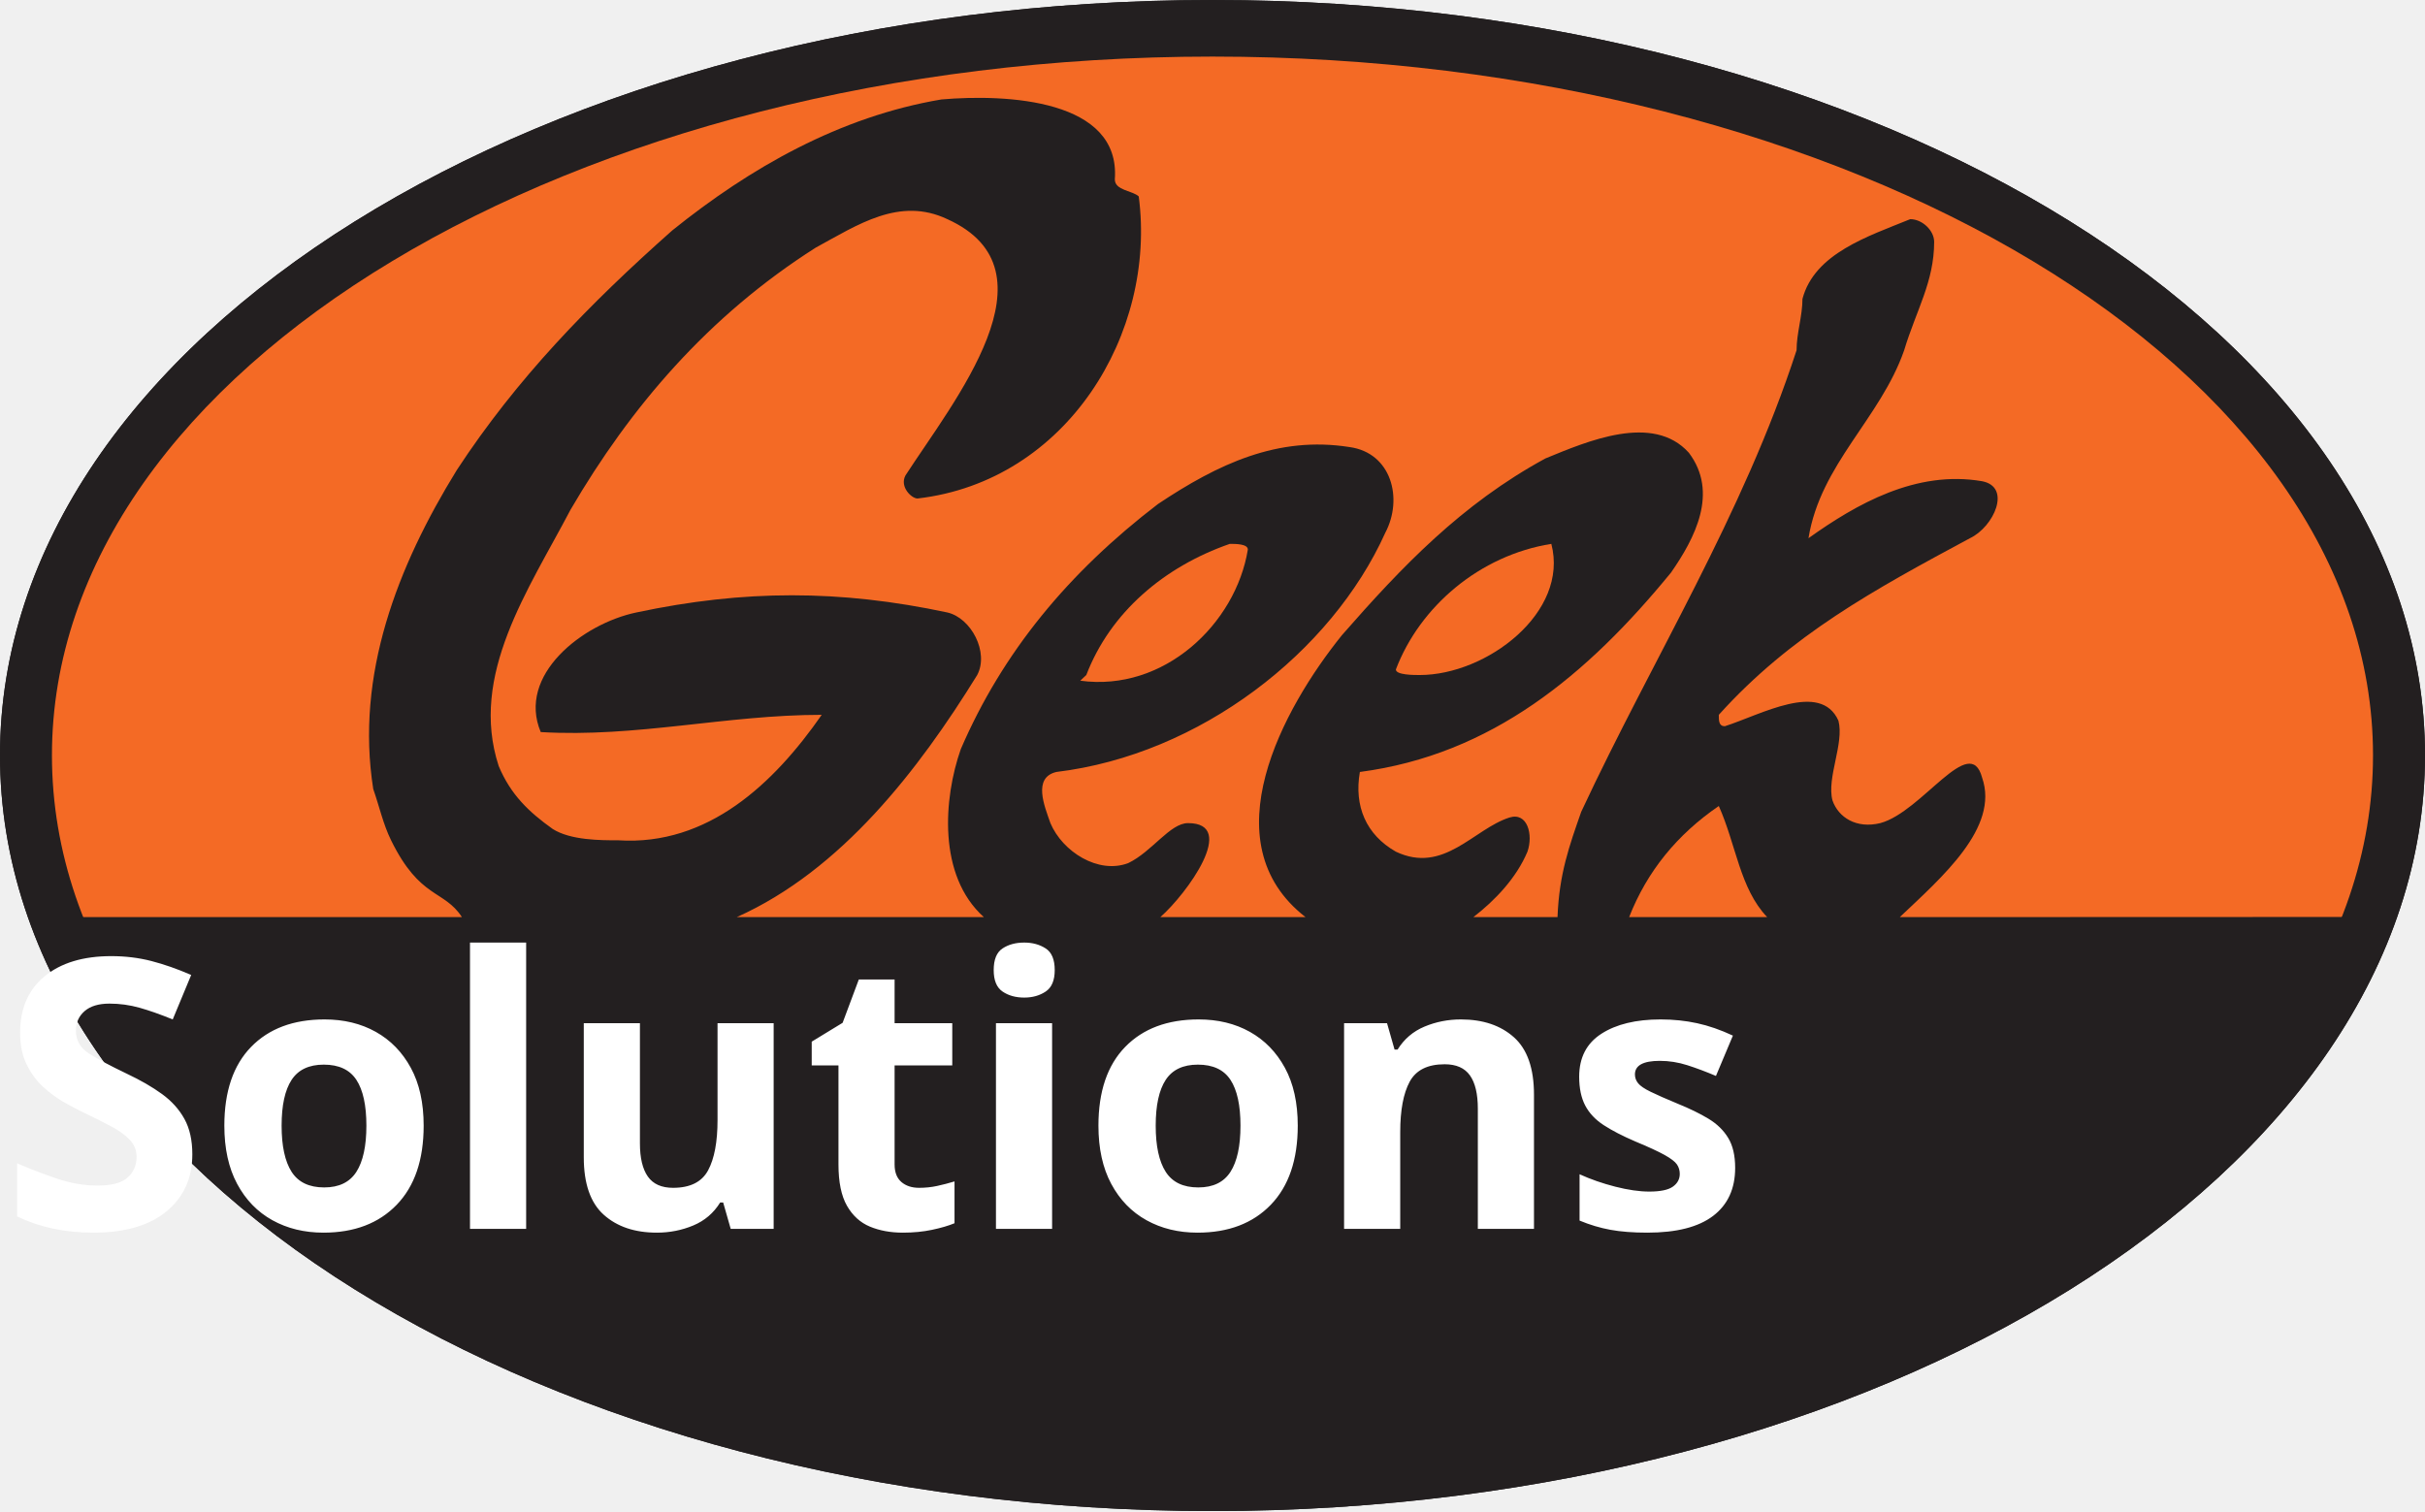
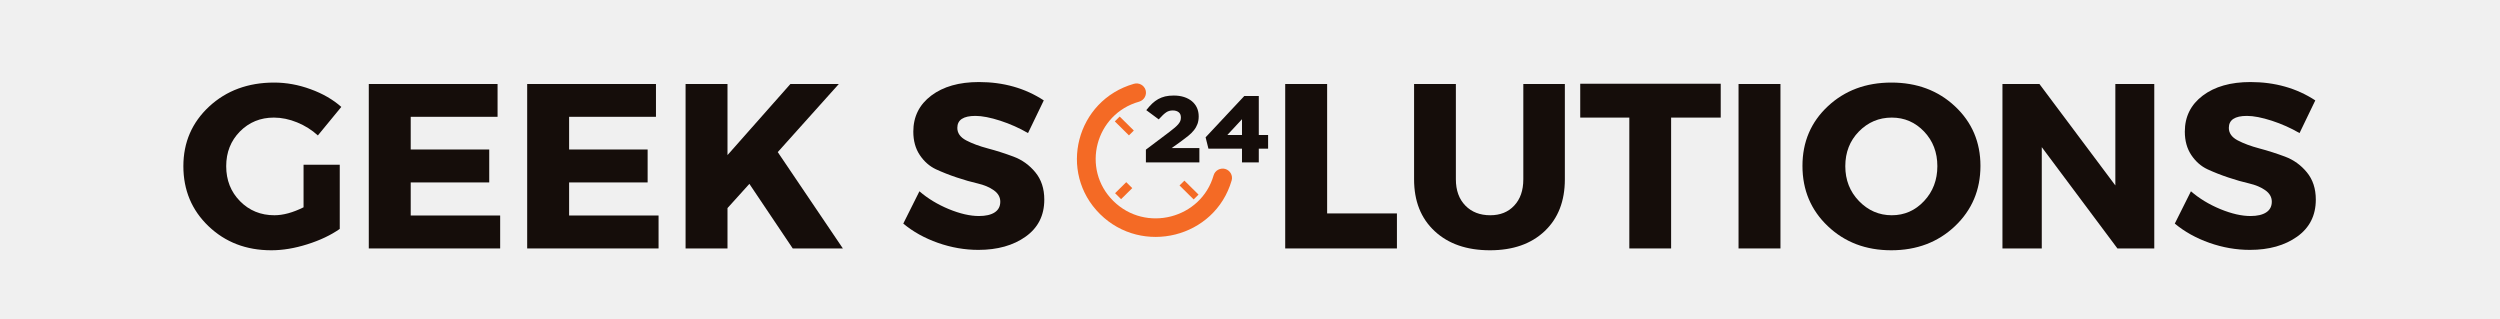
- <svg xmlns="http://www.w3.org/2000/svg" version="1.1" id="svg686" width="205.965" height="128.36" viewBox="0 0 205.965 128.36">
-   <defs id="defs690" />
-   <g id="g694" transform="matrix(1.333333,0,0,-1.333333,-25.52187,192.684)">
-     <g id="g696" transform="scale(0.1)">
-       <path d="m 963.777,482.43 c 426.563,0 772.373,215.625 772.373,481.496 0,265.724 -345.81,481.204 -772.373,481.204 -426.613,0 -772.363,-215.48 -772.363,-481.204 0,-265.871 345.75,-481.496 772.363,-481.496" style="fill:#231f20;fill-opacity:1;fill-rule:nonzero;stroke:none" id="path700" />
-       <path d="m 963.777,482.43 c 426.563,0 772.373,215.625 772.373,481.496 0,265.724 -345.81,481.204 -772.373,481.204 -426.613,0 -772.363,-215.48 -772.363,-481.204 0,-265.871 345.75,-481.496 772.363,-481.496" style="fill:#231f20;fill-opacity:1;fill-rule:nonzero;stroke:none" id="path704" />
-       <path d="m 963.777,518.684 c 408.313,0 739.263,199.25 739.263,445.242 0,245.704 -330.95,445.154 -739.263,445.154 -408.261,0 -739.273,-199.45 -739.273,-445.154 0,-245.992 331.012,-445.242 739.273,-445.242" style="fill:#f46a25;fill-opacity:1;fill-rule:nonzero;stroke:none" id="path706" />
-       <path d="m 1701.3,860.938 c -77.51,-209.25 -378.32,-365.094 -737.523,-365.094 -359.191,0 -659.937,155.844 -737.492,364.988 0,0 186.981,0 259.383,0 -11.457,17.598 -26.699,11.387 -45.129,48.938 -5.113,10.394 -7.555,21.855 -11.367,32.683 -11.457,72.617 15.262,141.637 53.301,203.317 38.129,58.13 83.836,105.27 137.144,152.53 49.52,39.88 106.731,72.56 171.473,83.47 41.844,3.62 114.258,0 110.476,-50.91 0,-7.14 11.368,-7.14 15.239,-10.88 11.418,-87.09 -45.703,-181.44 -140.93,-192.44 -3.809,0 -11.477,7.36 -7.719,14.62 30.512,47.18 99.082,130.66 26.735,163.34 -30.493,14.48 -57.141,-3.63 -83.825,-18.12 -68.597,-43.59 -118.058,-101.67 -156.218,-166.99 -26.668,-50.87 -64.75,-105.32 -45.743,-163.359 7.657,-18.195 19.075,-29.117 34.352,-40.019 11.391,-7.242 30.457,-7.242 41.934,-7.242 57.078,-3.625 99.089,36.242 129.468,79.945 -60.964,0 -118.078,-14.598 -178.996,-10.985 -15.261,36.34 26.582,69 60.918,76.2 68.606,14.59 129.567,14.59 198.11,0 15.191,-3.53 26.656,-25.37 19.011,-39.86 C 776.543,954.555 727.32,890.625 660.727,860.832 h 157.414 c -29.559,26.488 -25.649,75.793 -14.719,106.973 26.601,61.755 68.59,112.565 125.637,156.215 38.214,25.49 76.261,43.52 121.991,36.29 26.68,-3.65 34.31,-32.77 22.81,-54.59 -34.31,-76.16 -118.063,-141.365 -209.532,-152.407 -15.191,-3.602 -7.598,-21.688 -3.793,-32.59 7.664,-18.196 30.512,-32.707 49.535,-25.493 15.243,7.297 26.664,25.493 38.118,25.493 32.015,0 -0.704,-44.981 -17.637,-59.891 h 92.499 c -61.296,47.578 -14.33,133.078 23.21,179.668 38.14,43.59 76.21,83.52 129.58,112.55 26.62,10.92 68.57,29.08 91.41,3.61 19.05,-25.33 3.84,-54.42 -11.37,-76.29 -53.42,-65.3 -114.3,-116.015 -198.22,-127.057 -3.78,-21.688 3.89,-39.958 22.93,-50.786 30.54,-14.511 49.51,14.485 72.35,21.754 11.47,3.633 15.25,-10.926 11.47,-21.754 -7.01,-16.714 -20.56,-30.976 -34.45,-41.695 h 53.6 c 1.03,27.641 7.6,45.633 15.09,67.082 45.76,98.036 102.9,188.766 137.19,294.076 0,10.9 3.75,21.8 3.75,32.71 7.68,29.02 41.88,39.89 68.66,50.8 7.63,0 15.23,-7.2 15.23,-14.45 0,-25.47 -11.47,-43.66 -19.1,-69.06 -15.2,-43.59 -53.31,-72.48 -60.95,-119.75 30.53,21.78 68.58,43.53 110.59,36.3 18.97,-3.64 7.52,-29.06 -7.73,-36.3 -60.91,-32.72 -114.25,-61.74 -159.99,-112.525 0,-3.715 0,-7.266 3.84,-7.266 22.84,7.266 60.93,29.011 72.36,3.551 3.82,-14.516 -7.59,-36.289 -3.8,-50.785 3.8,-10.934 15.26,-18.203 30.48,-14.492 26.7,7.191 57.11,58.007 64.84,28.988 11.14,-31.871 -25.87,-63.672 -52.43,-88.879 l 299.71,0.106" style="fill:#231f20;fill-opacity:1;fill-rule:nonzero;stroke:none" id="path708" />
-       <path d="m 1179.62,1098.63 c 11.43,-43.7 -41.21,-83.56 -83.8,-83.56 -3.85,0 -15.23,0 -15.23,3.54 15.23,40.04 53.29,72.71 99.03,80.02" style="fill:#f46a25;fill-opacity:1;fill-rule:nonzero;stroke:none" id="path710" />
-       <path d="m 883.391,1015.07 c 15.293,39.86 49.527,69.02 91.41,83.56 3.785,0 11.496,0 11.496,-3.64 -7.711,-47.26 -53.379,-90.85 -106.75,-83.53 l 3.844,3.61" style="fill:#f46a25;fill-opacity:1;fill-rule:nonzero;stroke:none" id="path712" />
-       <path d="m 1387.81,691.91 c -15.11,1.848 -30.48,7.32 -38.06,18.113 -3.83,10.934 -3.83,21.786 3.76,32.731 15.25,18.16 58.12,14.512 68.63,0 17.39,-24.106 -3.84,-54.481 -34.33,-50.844" style="fill:#231f20;fill-opacity:1;fill-rule:nonzero;stroke:none" id="path728" />
-       <path d="m 1229.18,860.832 c 11.41,29.086 30.44,52.523 57.12,70.793 11.08,-24.746 13.37,-52.543 30.81,-70.793 h -87.93" style="fill:#f46a25;fill-opacity:1;fill-rule:nonzero;stroke:none" id="path730" />
-       <text xml:space="preserve" style="font-style:normal;font-variant:normal;font-weight:bold;font-stretch:normal;font-size:240px;font-family:sans-serif;-inkscape-font-specification:'sans-serif, Bold';font-variant-ligatures:normal;font-variant-caps:normal;font-variant-numeric:normal;font-variant-east-asian:normal;text-align:center;text-anchor:middle;opacity:1;fill:#ffffff;fill-opacity:1;fill-rule:nonzero;stroke:#010101;stroke-width:0;stroke-linecap:square;stroke-dasharray:none;stroke-opacity:1;paint-order:markers fill stroke" x="966.966" y="-662.209" id="text3545" transform="scale(1,-1)">
-         <tspan id="tspan3543" style="stroke-width:0;-inkscape-font-specification:'sans-serif, Bold';font-family:sans-serif;font-weight:bold;font-style:normal;font-stretch:normal;font-variant:normal;font-size:240px;font-variant-ligatures:normal;font-variant-caps:normal;font-variant-numeric:normal;font-variant-east-asian:normal" x="966.966" y="-662.209">Solutions</tspan>
-       </text>
+ <svg xmlns="http://www.w3.org/2000/svg" width="400" zoomAndPan="magnify" viewBox="0 0 300 38.25" height="51" preserveAspectRatio="xMidYMid meet" version="1.0">
+   <defs>
+     <g />
+     <clipPath id="4adc5379df">
+       <path d="M 144 11 L 152.223 11 L 152.223 20 L 144 20 Z M 144 11 " clip-rule="nonzero" />
+     </clipPath>
+   </defs>
+   <g fill="#150d0a" fill-opacity="1">
+     <g transform="translate(21.33255, 29.81401)">
+       <g>
+         <path d="M 15.094 -10.047 L 19.438 -10.047 L 19.438 -2.344 C 18.363 -1.594 17.066 -0.977 15.547 -0.5 C 14.035 -0.02 12.594 0.219 11.219 0.219 C 8.219 0.219 5.707 -0.742 3.688 -2.672 C 1.676 -4.598 0.672 -7 0.672 -9.875 C 0.672 -12.727 1.703 -15.113 3.766 -17.031 C 5.836 -18.945 8.438 -19.906 11.562 -19.906 C 13.031 -19.906 14.488 -19.641 15.938 -19.109 C 17.383 -18.586 18.613 -17.879 19.625 -16.984 L 16.812 -13.562 C 16.094 -14.219 15.266 -14.738 14.328 -15.125 C 13.391 -15.508 12.457 -15.703 11.531 -15.703 C 9.914 -15.703 8.555 -15.145 7.453 -14.031 C 6.359 -12.914 5.812 -11.531 5.812 -9.875 C 5.812 -8.195 6.363 -6.797 7.469 -5.672 C 8.582 -4.547 9.957 -3.984 11.594 -3.984 C 12.645 -3.984 13.812 -4.301 15.094 -4.938 Z M 15.094 -10.047 " />
+       </g>
    </g>
  </g>
+   <g fill="#150d0a" fill-opacity="1">
+     <g transform="translate(42.28581, 29.81401)">
+       <g>
+         <path d="M 17.422 -15.797 L 7 -15.797 L 7 -11.875 L 16.422 -11.875 L 16.422 -7.922 L 7 -7.922 L 7 -3.953 L 17.734 -3.953 L 17.734 0 L 1.969 0 L 1.969 -19.734 L 17.422 -19.734 Z M 17.422 -15.797 " />
+       </g>
+     </g>
+   </g>
+   <g fill="#150d0a" fill-opacity="1">
+     <g transform="translate(61.2932, 29.81401)">
+       <g>
+         <path d="M 17.422 -15.797 L 7 -15.797 L 7 -11.875 L 16.422 -11.875 L 16.422 -7.922 L 7 -7.922 L 7 -3.953 L 17.734 -3.953 L 17.734 0 L 1.969 0 L 1.969 -19.734 L 17.422 -19.734 Z M 17.422 -15.797 " />
+       </g>
+     </g>
+   </g>
+   <g fill="#150d0a" fill-opacity="1">
+     <g transform="translate(80.3006, 29.81401)">
+       <g>
+         <path d="M 14.828 0 L 9.625 -7.75 L 7 -4.844 L 7 0 L 1.969 0 L 1.969 -19.734 L 7 -19.734 L 7 -11.203 L 14.547 -19.734 L 20.359 -19.734 L 13.031 -11.562 L 20.844 0 Z M 14.828 0 " />
+       </g>
+     </g>
+   </g>
+   <g fill="#150d0a" fill-opacity="1">
+     <g transform="translate(101.3667, 29.81401)">
+       <g />
+     </g>
+   </g>
+   <g fill="#150d0a" fill-opacity="1">
+     <g transform="translate(107.9093, 29.81401)">
+       <g>
+         <path d="M 9.562 -19.969 C 12.508 -19.969 15.102 -19.234 17.344 -17.766 L 15.453 -13.844 C 14.422 -14.445 13.312 -14.941 12.125 -15.328 C 10.938 -15.711 9.941 -15.906 9.141 -15.906 C 7.691 -15.906 6.969 -15.426 6.969 -14.469 C 6.969 -13.844 7.32 -13.344 8.031 -12.969 C 8.75 -12.594 9.617 -12.27 10.641 -12 C 11.672 -11.727 12.695 -11.398 13.719 -11.016 C 14.75 -10.629 15.617 -10.004 16.328 -9.141 C 17.047 -8.273 17.406 -7.18 17.406 -5.859 C 17.406 -3.961 16.66 -2.484 15.172 -1.422 C 13.68 -0.359 11.789 0.172 9.5 0.172 C 7.863 0.172 6.242 -0.109 4.641 -0.672 C 3.047 -1.234 1.66 -2.004 0.484 -2.984 L 2.422 -6.859 C 3.422 -5.992 4.598 -5.281 5.953 -4.719 C 7.305 -4.164 8.508 -3.891 9.562 -3.891 C 10.375 -3.891 11.004 -4.035 11.453 -4.328 C 11.898 -4.617 12.125 -5.047 12.125 -5.609 C 12.125 -6.16 11.863 -6.617 11.344 -6.984 C 10.832 -7.348 10.191 -7.617 9.422 -7.797 C 8.648 -7.973 7.812 -8.211 6.906 -8.516 C 6.008 -8.816 5.176 -9.145 4.406 -9.5 C 3.633 -9.863 2.988 -10.43 2.469 -11.203 C 1.945 -11.984 1.688 -12.922 1.688 -14.016 C 1.688 -15.816 2.406 -17.258 3.844 -18.344 C 5.281 -19.426 7.188 -19.969 9.562 -19.969 Z M 9.562 -19.969 " />
+       </g>
+     </g>
+   </g>
+   <g fill="#150d0a" fill-opacity="1">
+     <g transform="translate(126.0775, 29.81401)">
+       <g />
+     </g>
+   </g>
+   <g fill="#150d0a" fill-opacity="1">
+     <g transform="translate(132.6201, 29.81401)">
+       <g />
+     </g>
+   </g>
+   <g fill="#150d0a" fill-opacity="1">
+     <g transform="translate(139.1627, 29.81401)">
+       <g />
+     </g>
+   </g>
+   <g fill="#150d0a" fill-opacity="1">
+     <g transform="translate(145.7053, 29.81401)">
+       <g />
+     </g>
+   </g>
+   <g fill="#150d0a" fill-opacity="1">
+     <g transform="translate(152.2561, 29.81401)">
+       <g>
+         <path d="M 7 -4.203 L 15.375 -4.203 L 15.375 0 L 1.969 0 L 1.969 -19.734 L 7 -19.734 Z M 7 -4.203 " />
+       </g>
+     </g>
+   </g>
+   <g fill="#150d0a" fill-opacity="1">
+     <g transform="translate(168.0486, 29.81401)">
+       <g>
+         <path d="M 19.734 -19.734 L 19.734 -8.297 C 19.734 -5.68 18.926 -3.609 17.312 -2.078 C 15.695 -0.547 13.508 0.219 10.75 0.219 C 7.969 0.219 5.754 -0.547 4.109 -2.078 C 2.461 -3.609 1.641 -5.68 1.641 -8.297 L 1.641 -19.734 L 6.656 -19.734 L 6.656 -8.297 C 6.656 -6.973 7.035 -5.922 7.797 -5.141 C 8.555 -4.367 9.551 -3.984 10.781 -3.984 C 11.977 -3.984 12.938 -4.367 13.656 -5.141 C 14.383 -5.91 14.75 -6.961 14.75 -8.297 L 14.75 -19.734 Z M 19.734 -19.734 " />
+       </g>
+     </g>
+   </g>
+   <g fill="#150d0a" fill-opacity="1">
+     <g transform="translate(189.4248, 29.81401)">
+       <g>
+         <path d="M 17.062 -15.703 L 11.109 -15.703 L 11.109 0 L 6.094 0 L 6.094 -15.703 L 0.203 -15.703 L 0.203 -19.766 L 17.062 -19.766 Z M 17.062 -15.703 " />
+       </g>
+     </g>
+   </g>
+   <g fill="#150d0a" fill-opacity="1">
+     <g transform="translate(206.6556, 29.81401)">
+       <g>
+         <path d="M 7 0 L 1.969 0 L 1.969 -19.734 L 7 -19.734 Z M 7 0 " />
+       </g>
+     </g>
+   </g>
+   <g fill="#150d0a" fill-opacity="1">
+     <g transform="translate(215.6235, 29.81401)">
+       <g>
+         <path d="M 11.344 -19.906 C 14.406 -19.906 16.953 -18.953 18.984 -17.047 C 21.016 -15.141 22.031 -12.758 22.031 -9.906 C 22.031 -7.02 21.008 -4.609 18.969 -2.672 C 16.926 -0.742 14.379 0.219 11.328 0.219 C 8.285 0.219 5.75 -0.742 3.719 -2.672 C 1.688 -4.598 0.672 -7.008 0.672 -9.906 C 0.672 -12.781 1.688 -15.164 3.719 -17.062 C 5.75 -18.957 8.289 -19.906 11.344 -19.906 Z M 11.391 -15.703 C 9.848 -15.703 8.531 -15.145 7.438 -14.031 C 6.352 -12.914 5.812 -11.531 5.812 -9.875 C 5.812 -8.219 6.359 -6.82 7.453 -5.688 C 8.555 -4.551 9.867 -3.984 11.391 -3.984 C 12.91 -3.984 14.203 -4.551 15.266 -5.688 C 16.328 -6.82 16.859 -8.219 16.859 -9.875 C 16.859 -11.531 16.328 -12.914 15.266 -14.031 C 14.203 -15.145 12.91 -15.703 11.391 -15.703 Z M 11.391 -15.703 " />
+       </g>
+     </g>
+   </g>
+   <g fill="#150d0a" fill-opacity="1">
+     <g transform="translate(238.3252, 29.81401)">
+       <g>
+         <path d="M 20.188 0 L 15.766 0 L 6.688 -12.156 L 6.688 0 L 1.969 0 L 1.969 -19.734 L 6.406 -19.734 L 15.516 -7.562 L 15.516 -19.734 L 20.188 -19.734 Z M 20.188 0 " />
+       </g>
+     </g>
+   </g>
+   <g fill="#150d0a" fill-opacity="1">
+     <g transform="translate(260.4911, 29.81401)">
+       <g>
+         <path d="M 9.562 -19.969 C 12.508 -19.969 15.102 -19.234 17.344 -17.766 L 15.453 -13.844 C 14.422 -14.445 13.312 -14.941 12.125 -15.328 C 10.938 -15.711 9.941 -15.906 9.141 -15.906 C 7.691 -15.906 6.969 -15.426 6.969 -14.469 C 6.969 -13.844 7.32 -13.344 8.031 -12.969 C 8.75 -12.594 9.617 -12.27 10.641 -12 C 11.672 -11.727 12.695 -11.398 13.719 -11.016 C 14.75 -10.629 15.617 -10.004 16.328 -9.141 C 17.047 -8.273 17.406 -7.18 17.406 -5.859 C 17.406 -3.961 16.66 -2.484 15.172 -1.422 C 13.68 -0.359 11.789 0.172 9.5 0.172 C 7.863 0.172 6.242 -0.109 4.641 -0.672 C 3.047 -1.234 1.66 -2.004 0.484 -2.984 L 2.422 -6.859 C 3.422 -5.992 4.598 -5.281 5.953 -4.719 C 7.305 -4.164 8.508 -3.891 9.562 -3.891 C 10.375 -3.891 11.004 -4.035 11.453 -4.328 C 11.898 -4.617 12.125 -5.047 12.125 -5.609 C 12.125 -6.16 11.863 -6.617 11.344 -6.984 C 10.832 -7.348 10.191 -7.617 9.422 -7.797 C 8.648 -7.973 7.812 -8.211 6.906 -8.516 C 6.008 -8.816 5.176 -9.145 4.406 -9.5 C 3.633 -9.863 2.988 -10.43 2.469 -11.203 C 1.945 -11.984 1.688 -12.922 1.688 -14.016 C 1.688 -15.816 2.406 -17.258 3.844 -18.344 C 5.281 -19.426 7.188 -19.969 9.562 -19.969 Z M 9.562 -19.969 " />
+       </g>
+     </g>
+   </g>
+   <path fill="#f46a25" d="M 134.363 13.988 L 133.777 14.566 C 134.145 14.93 135.109 15.887 135.473 16.246 L 136.059 15.664 C 135.691 15.305 134.727 14.348 134.363 13.988 " fill-opacity="1" fill-rule="nonzero" />
+   <path fill="#f46a25" d="M 133.809 23.184 C 133.965 23.34 134.371 23.742 134.531 23.898 L 135.871 22.574 C 135.609 22.312 135.414 22.121 135.148 21.859 L 133.809 23.184 " fill-opacity="1" fill-rule="nonzero" />
+   <path fill="#f46a25" d="M 147.027 20.273 C 146.418 20.105 145.805 20.461 145.633 21.039 C 144.148 26.234 137.488 27.969 133.594 24.113 C 129.711 20.27 131.43 13.672 136.703 12.199 C 137.285 12.027 137.645 11.418 137.473 10.812 C 137.293 10.223 136.672 9.887 136.074 10.055 C 129.133 12.035 126.926 20.664 132.004 25.691 C 137.051 30.684 145.785 28.566 147.797 21.66 C 147.969 21.066 147.625 20.449 147.027 20.273 " fill-opacity="1" fill-rule="nonzero" />
+   <path fill="#f46a25" d="M 141.543 22.254 C 141.906 22.613 142.871 23.57 143.238 23.93 L 143.824 23.352 C 143.457 22.988 142.492 22.035 142.129 21.676 L 141.543 22.254 " fill-opacity="1" fill-rule="nonzero" />
+   <path fill="#150d0a" d="M 139.133 14.234 C 139.434 13.895 139.707 13.641 139.945 13.48 C 140.168 13.328 140.434 13.254 140.727 13.254 C 141.027 13.254 141.27 13.328 141.449 13.473 C 141.625 13.613 141.707 13.824 141.707 14.109 C 141.707 14.254 141.684 14.387 141.641 14.504 C 141.594 14.625 141.516 14.75 141.41 14.883 C 141.301 15.016 141.156 15.16 140.98 15.312 C 140.805 15.465 140.582 15.641 140.324 15.836 L 137.508 17.957 L 137.508 19.488 L 143.926 19.488 L 143.926 17.77 L 140.594 17.77 L 141.605 17.051 C 141.969 16.789 142.293 16.543 142.57 16.32 C 142.852 16.094 143.09 15.859 143.273 15.625 C 143.461 15.391 143.602 15.137 143.699 14.871 C 143.793 14.605 143.844 14.305 143.844 13.969 C 143.844 13.594 143.773 13.25 143.637 12.941 C 143.496 12.633 143.293 12.367 143.027 12.145 C 142.766 11.93 142.449 11.758 142.082 11.641 C 141.715 11.523 141.301 11.465 140.848 11.465 C 140.465 11.465 140.121 11.5 139.816 11.57 C 139.516 11.645 139.234 11.754 138.98 11.895 C 138.73 12.035 138.496 12.211 138.277 12.414 C 138.066 12.613 137.852 12.848 137.645 13.109 L 137.555 13.219 L 139.051 14.328 L 139.133 14.234 " fill-opacity="1" fill-rule="nonzero" />
+   <g clip-path="url(#4adc5379df)">
+     <path fill="#150d0a" d="M 149.039 16.203 L 147.277 16.203 L 149.039 14.305 Z M 151.055 16.203 L 151.055 11.52 L 149.316 11.52 L 144.672 16.477 L 145.012 17.84 L 149.039 17.84 L 149.039 19.488 L 151.055 19.488 L 151.055 17.84 L 152.172 17.84 L 152.172 16.203 L 151.055 16.203 " fill-opacity="1" fill-rule="nonzero" />
+   </g>
</svg>
